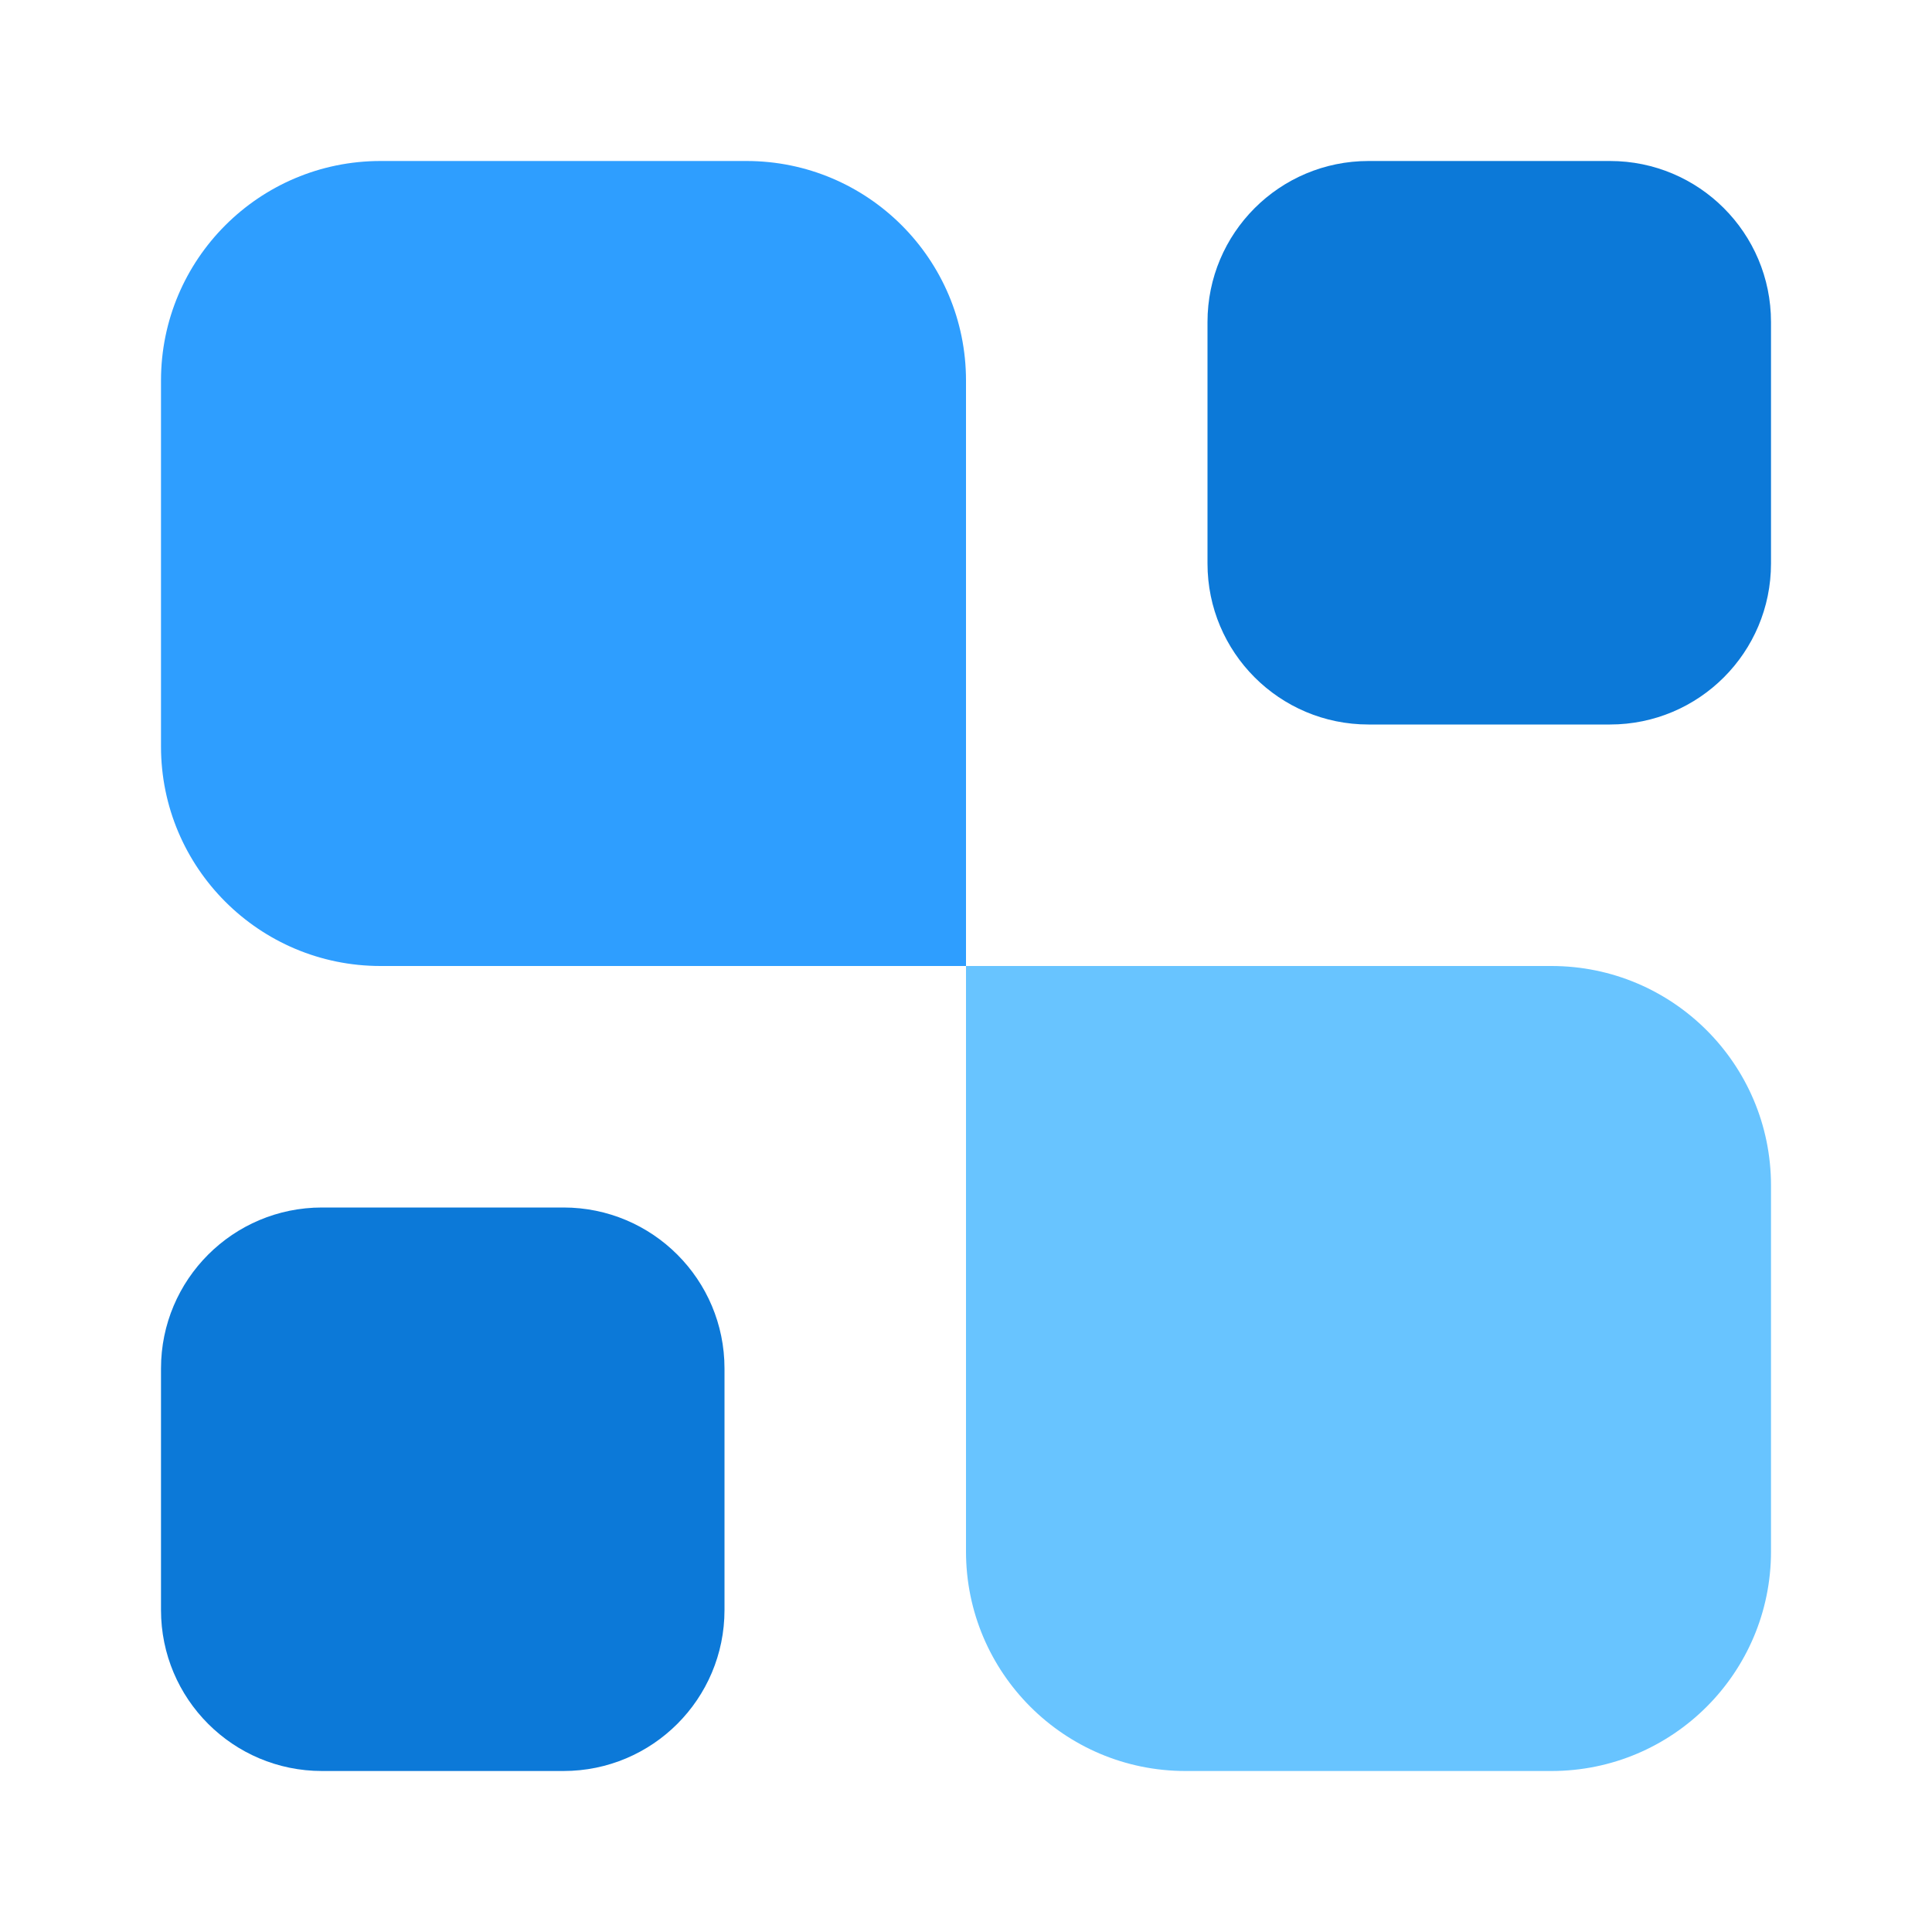
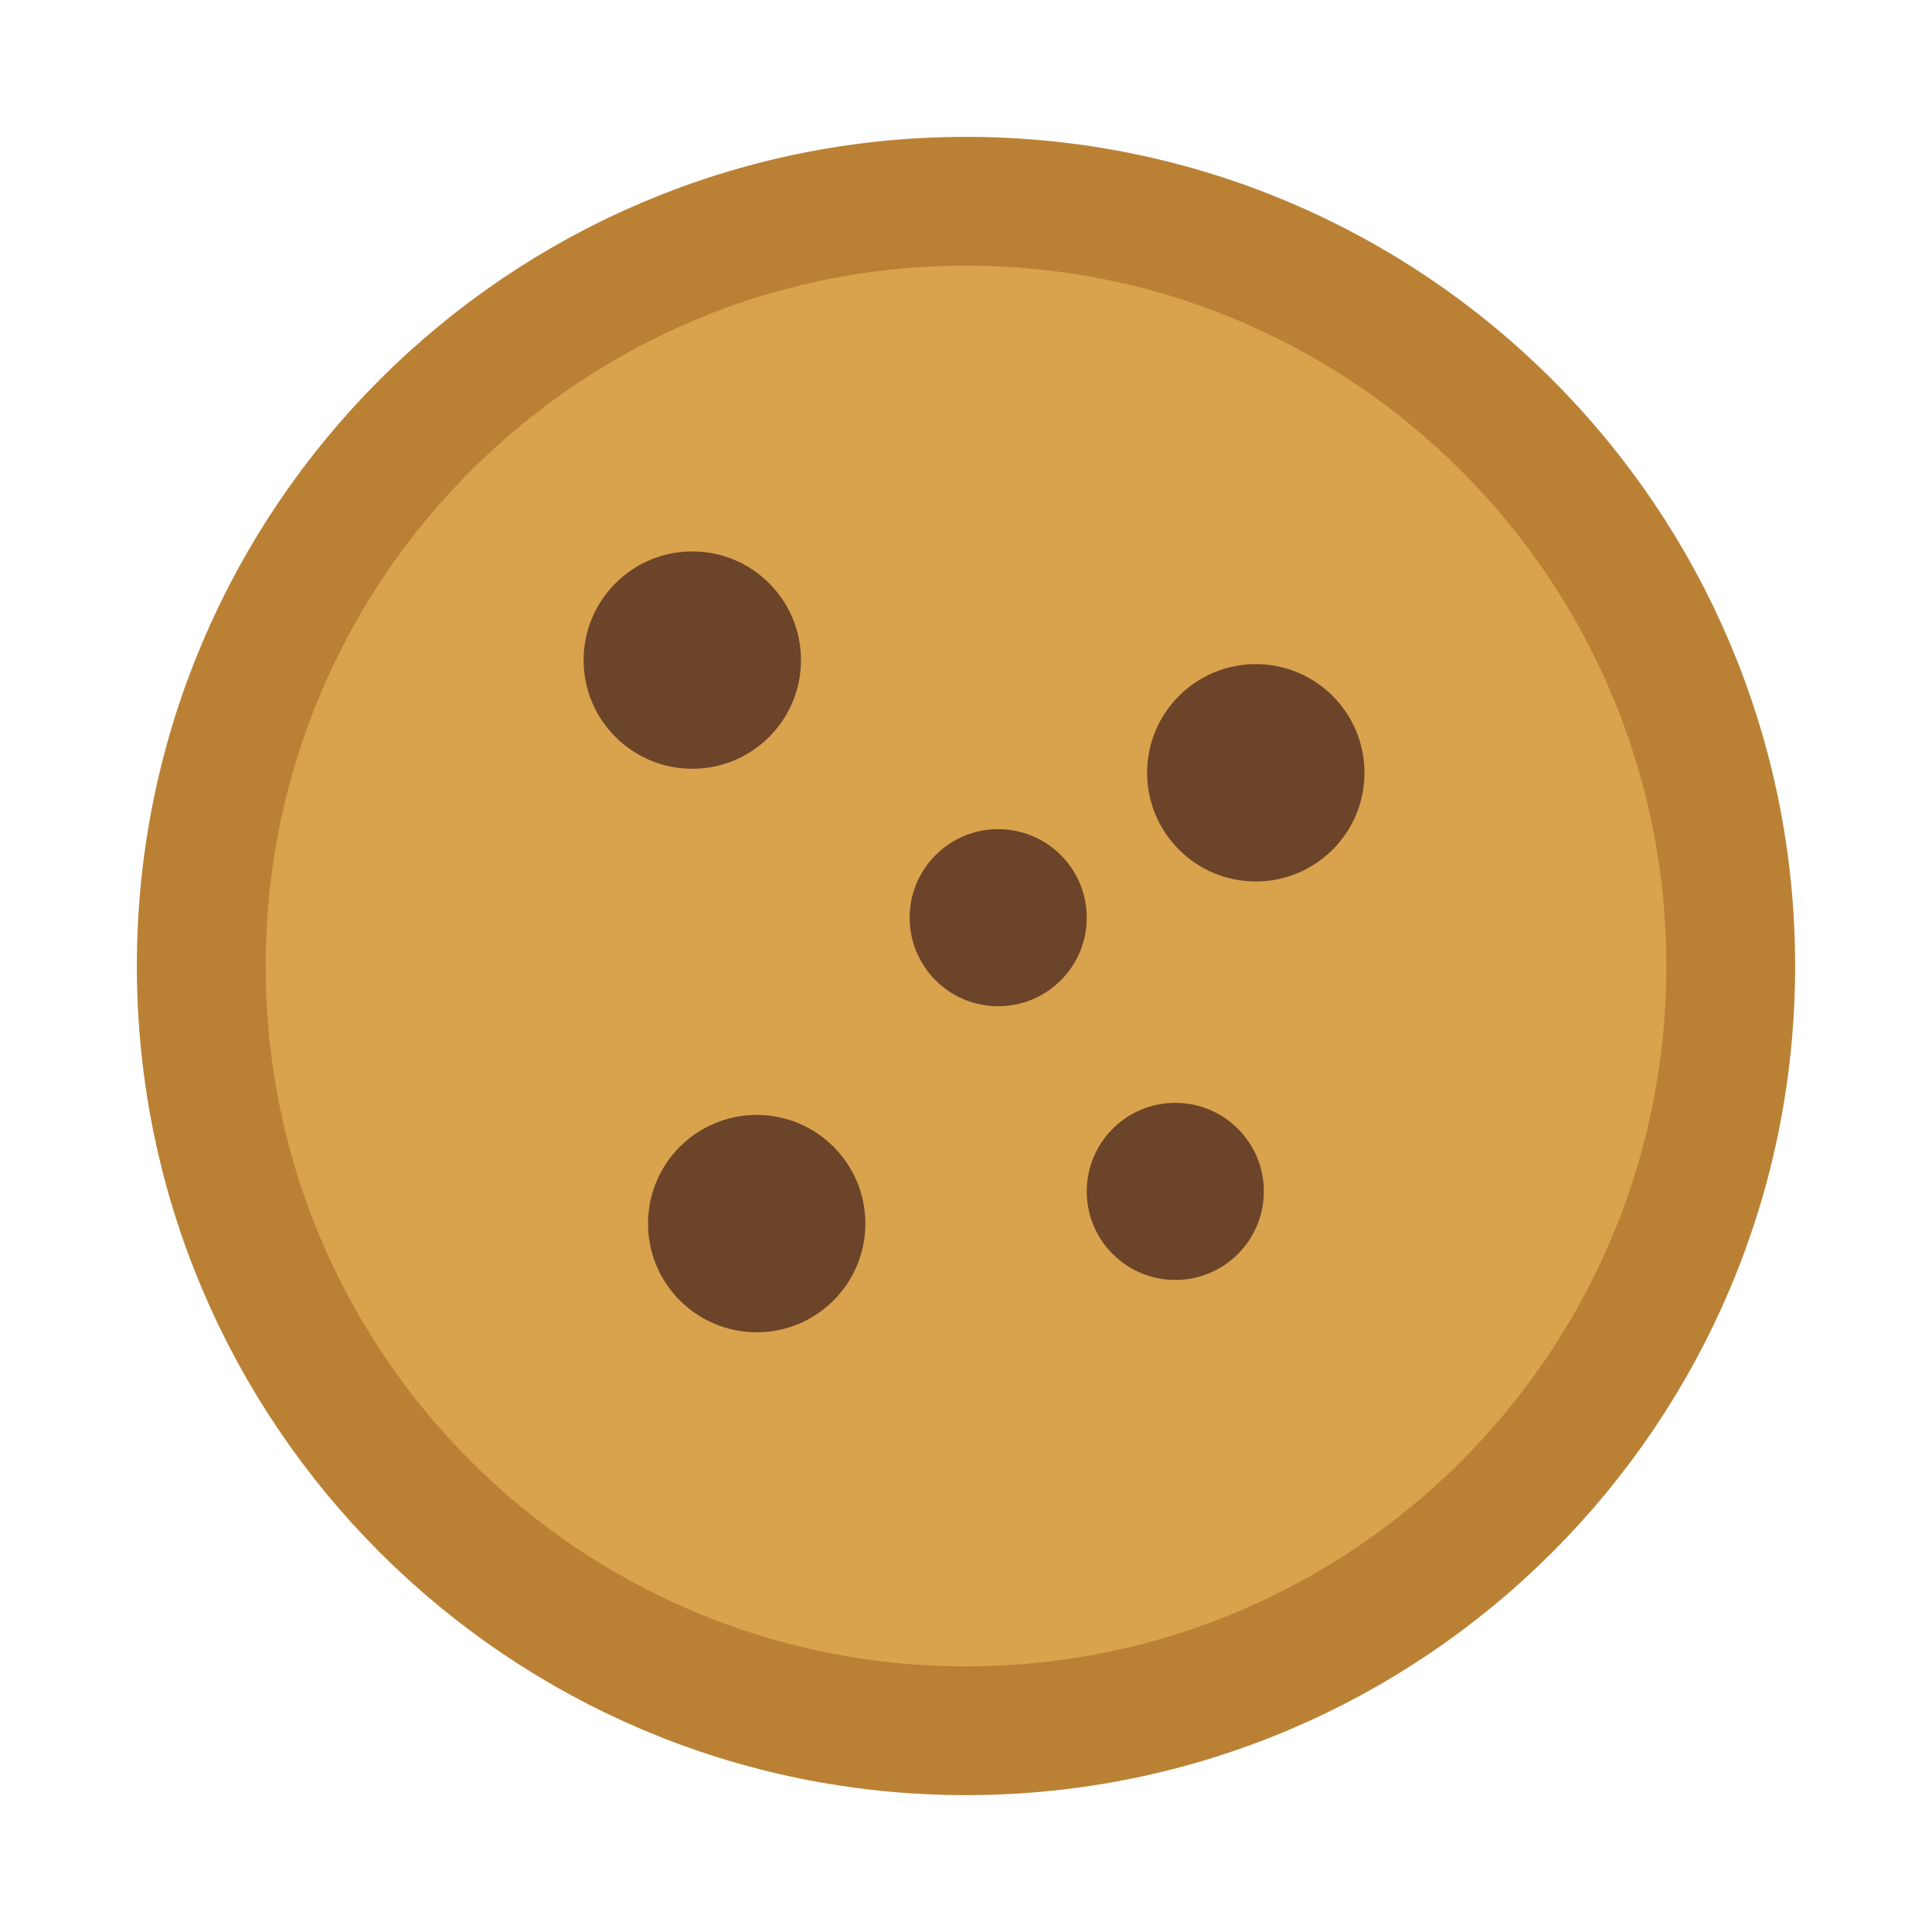
<svg xmlns="http://www.w3.org/2000/svg" width="24" height="24" viewBox="0 0 24 24" fill="none">
-   <path d="M22 19.273C22 20.779 20.779 22 19.273 22H14.727C13.221 22 12 20.779 12 19.273V12H19.273C20.779 12 22 13.221 22 14.727V19.273Z" fill="#68C4FF" />
-   <path d="M20 2C21.105 2 22 2.895 22 4V7C22 8.105 21.105 9 20 9H17C15.895 9 15 8.105 15 7V4C15 2.895 15.895 2 17 2H20Z" fill="#0C79D8" />
-   <path d="M7 15C8.105 15 9 15.895 9 17V20C9 21.105 8.105 22 7 22H4C2.895 22 2 21.105 2 20V17C2 15.895 2.895 15 4 15H7Z" fill="#0C79D8" />
-   <path d="M12 12H4.727C3.221 12 2 10.779 2 9.273V4.727C2 3.221 3.221 2 4.727 2H9.273C10.779 2 12 3.221 12 4.727V12Z" fill="#2E9EFF" />
+   <circle cx="12" cy="12" r="9.5" fill="#d9a24d" stroke="#ba8135" stroke-width="1.6" />
+   <circle cx="8.6" cy="8.2" r="1.35" fill="#6c4429" />
+   <circle cx="15.6" cy="9.6" r="1.35" fill="#6c4429" />
+   <circle cx="9.4" cy="15.2" r="1.35" fill="#6c4429" />
+   <circle cx="14.6" cy="14.8" r="1.1" fill="#6c4429" />
+   <circle cx="12.4" cy="11.4" r="1.1" fill="#6c4429" />
</svg>
